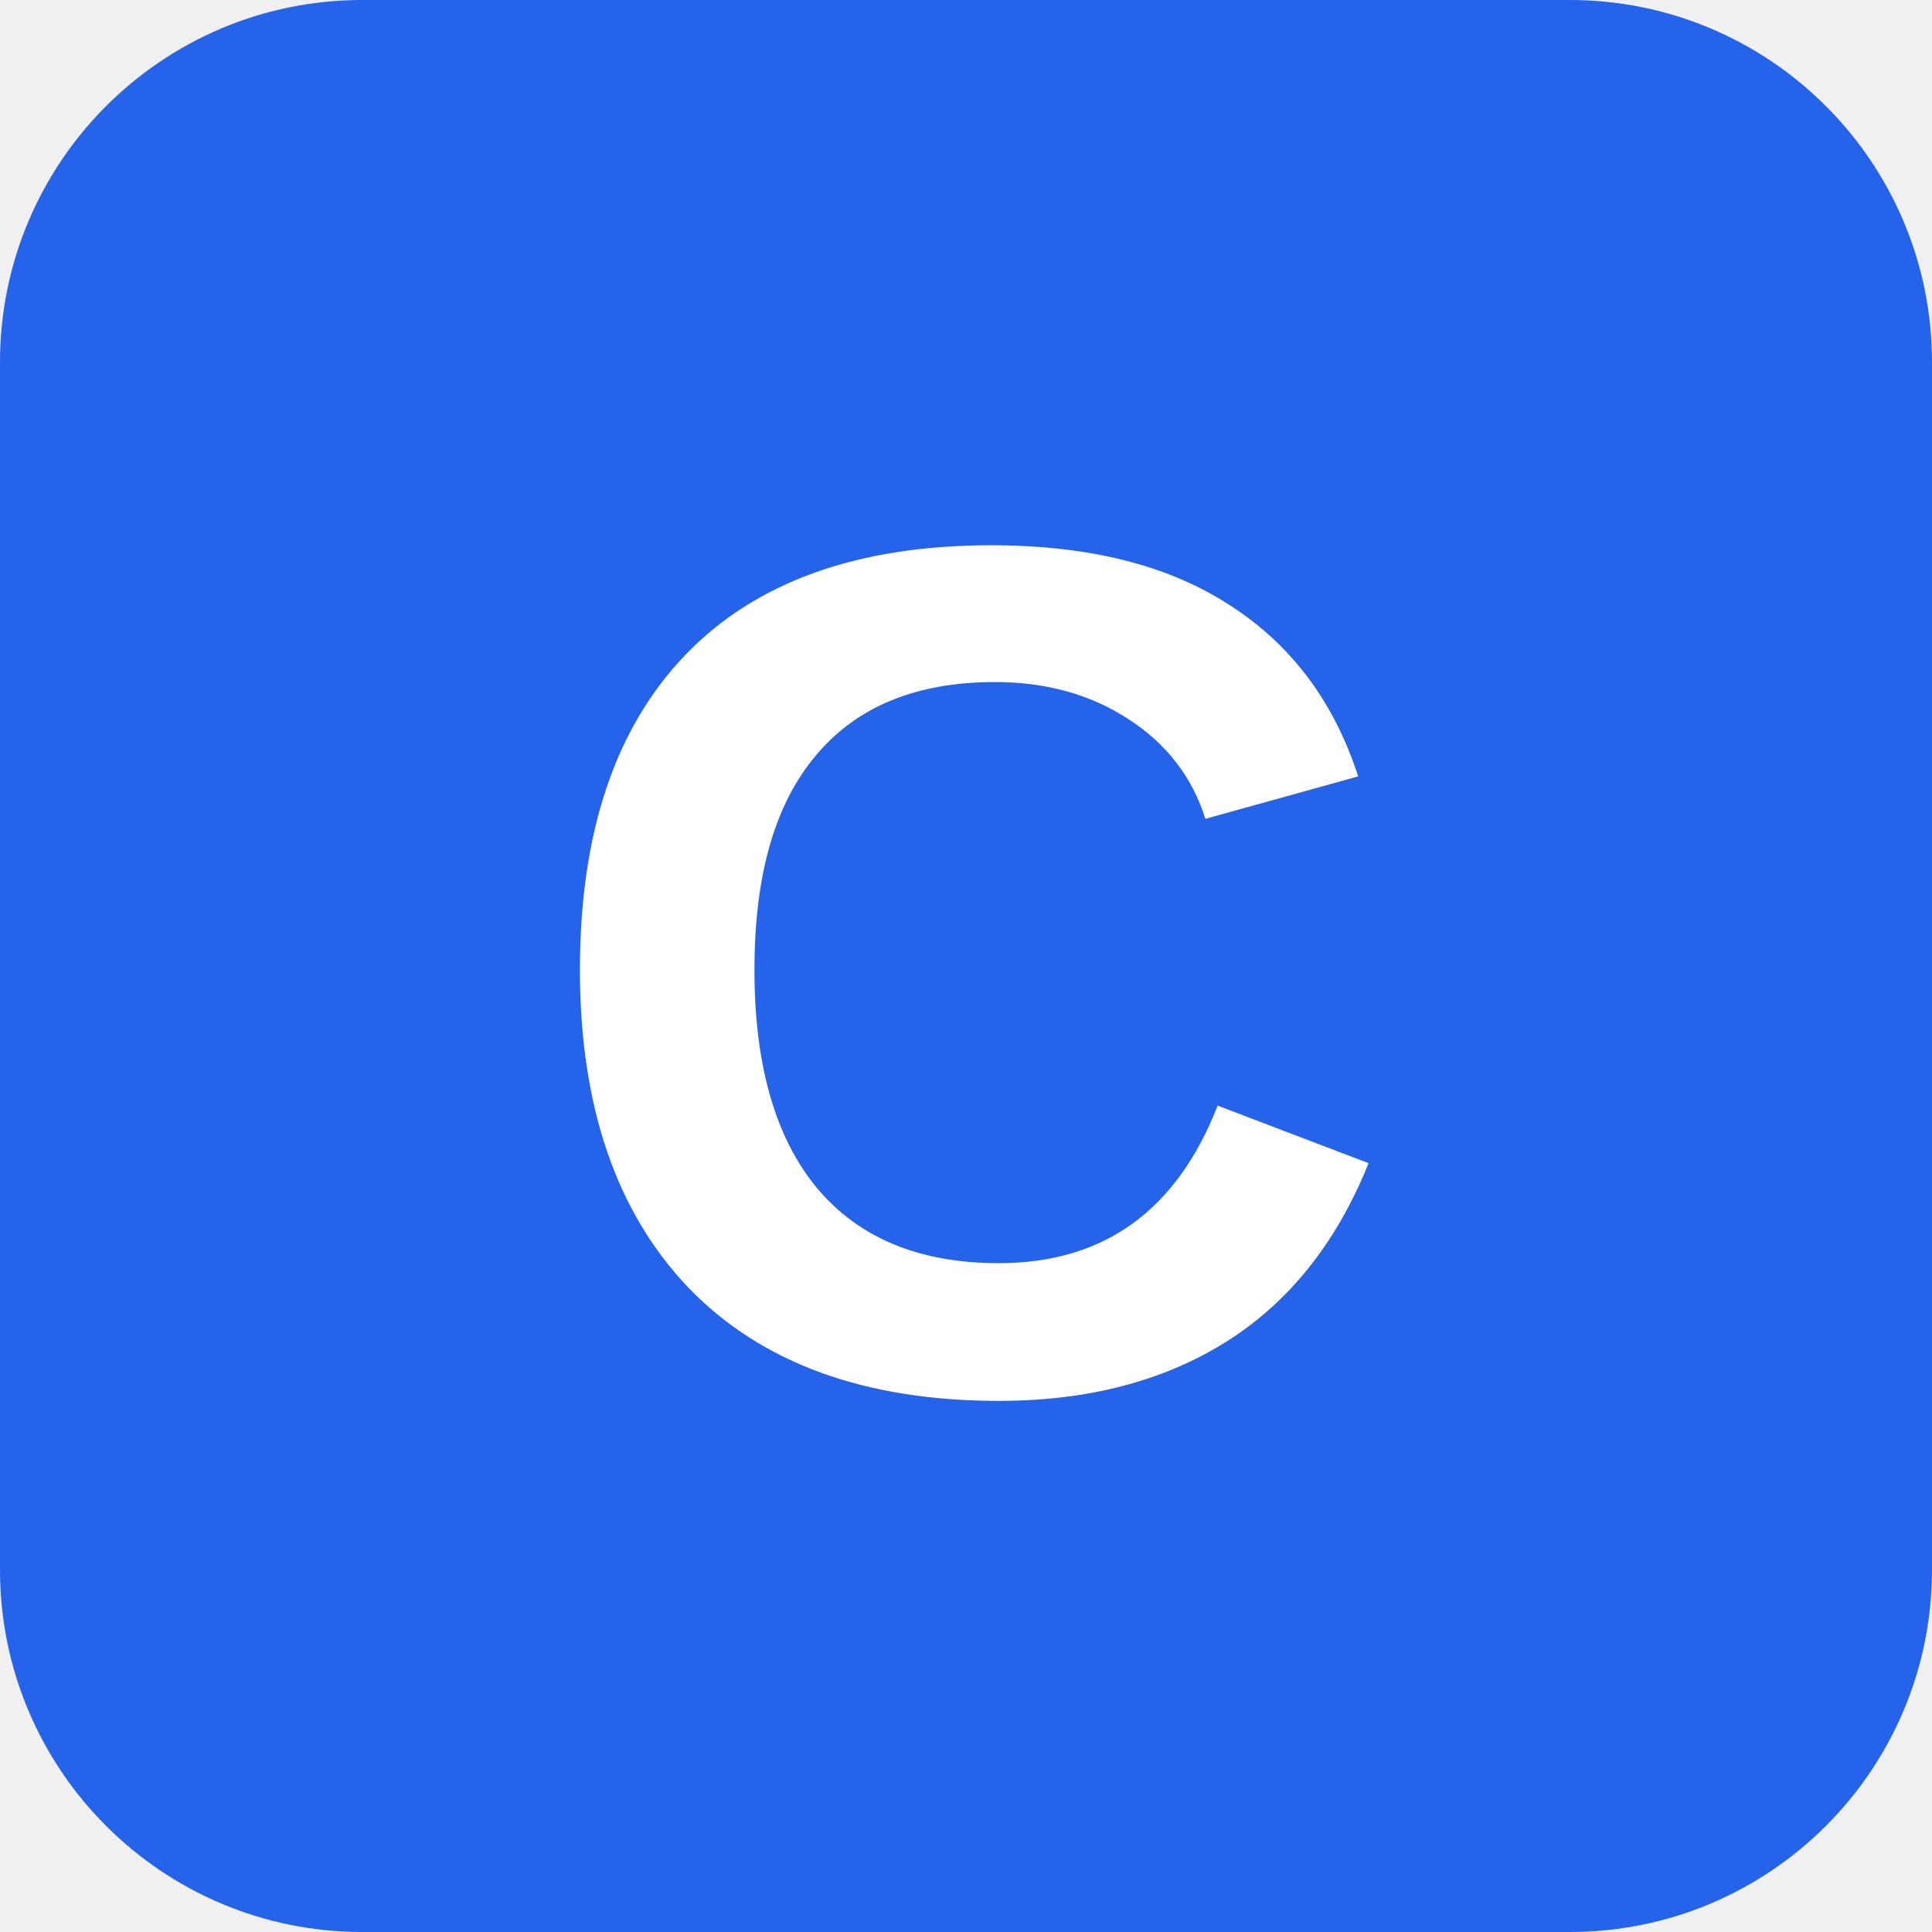
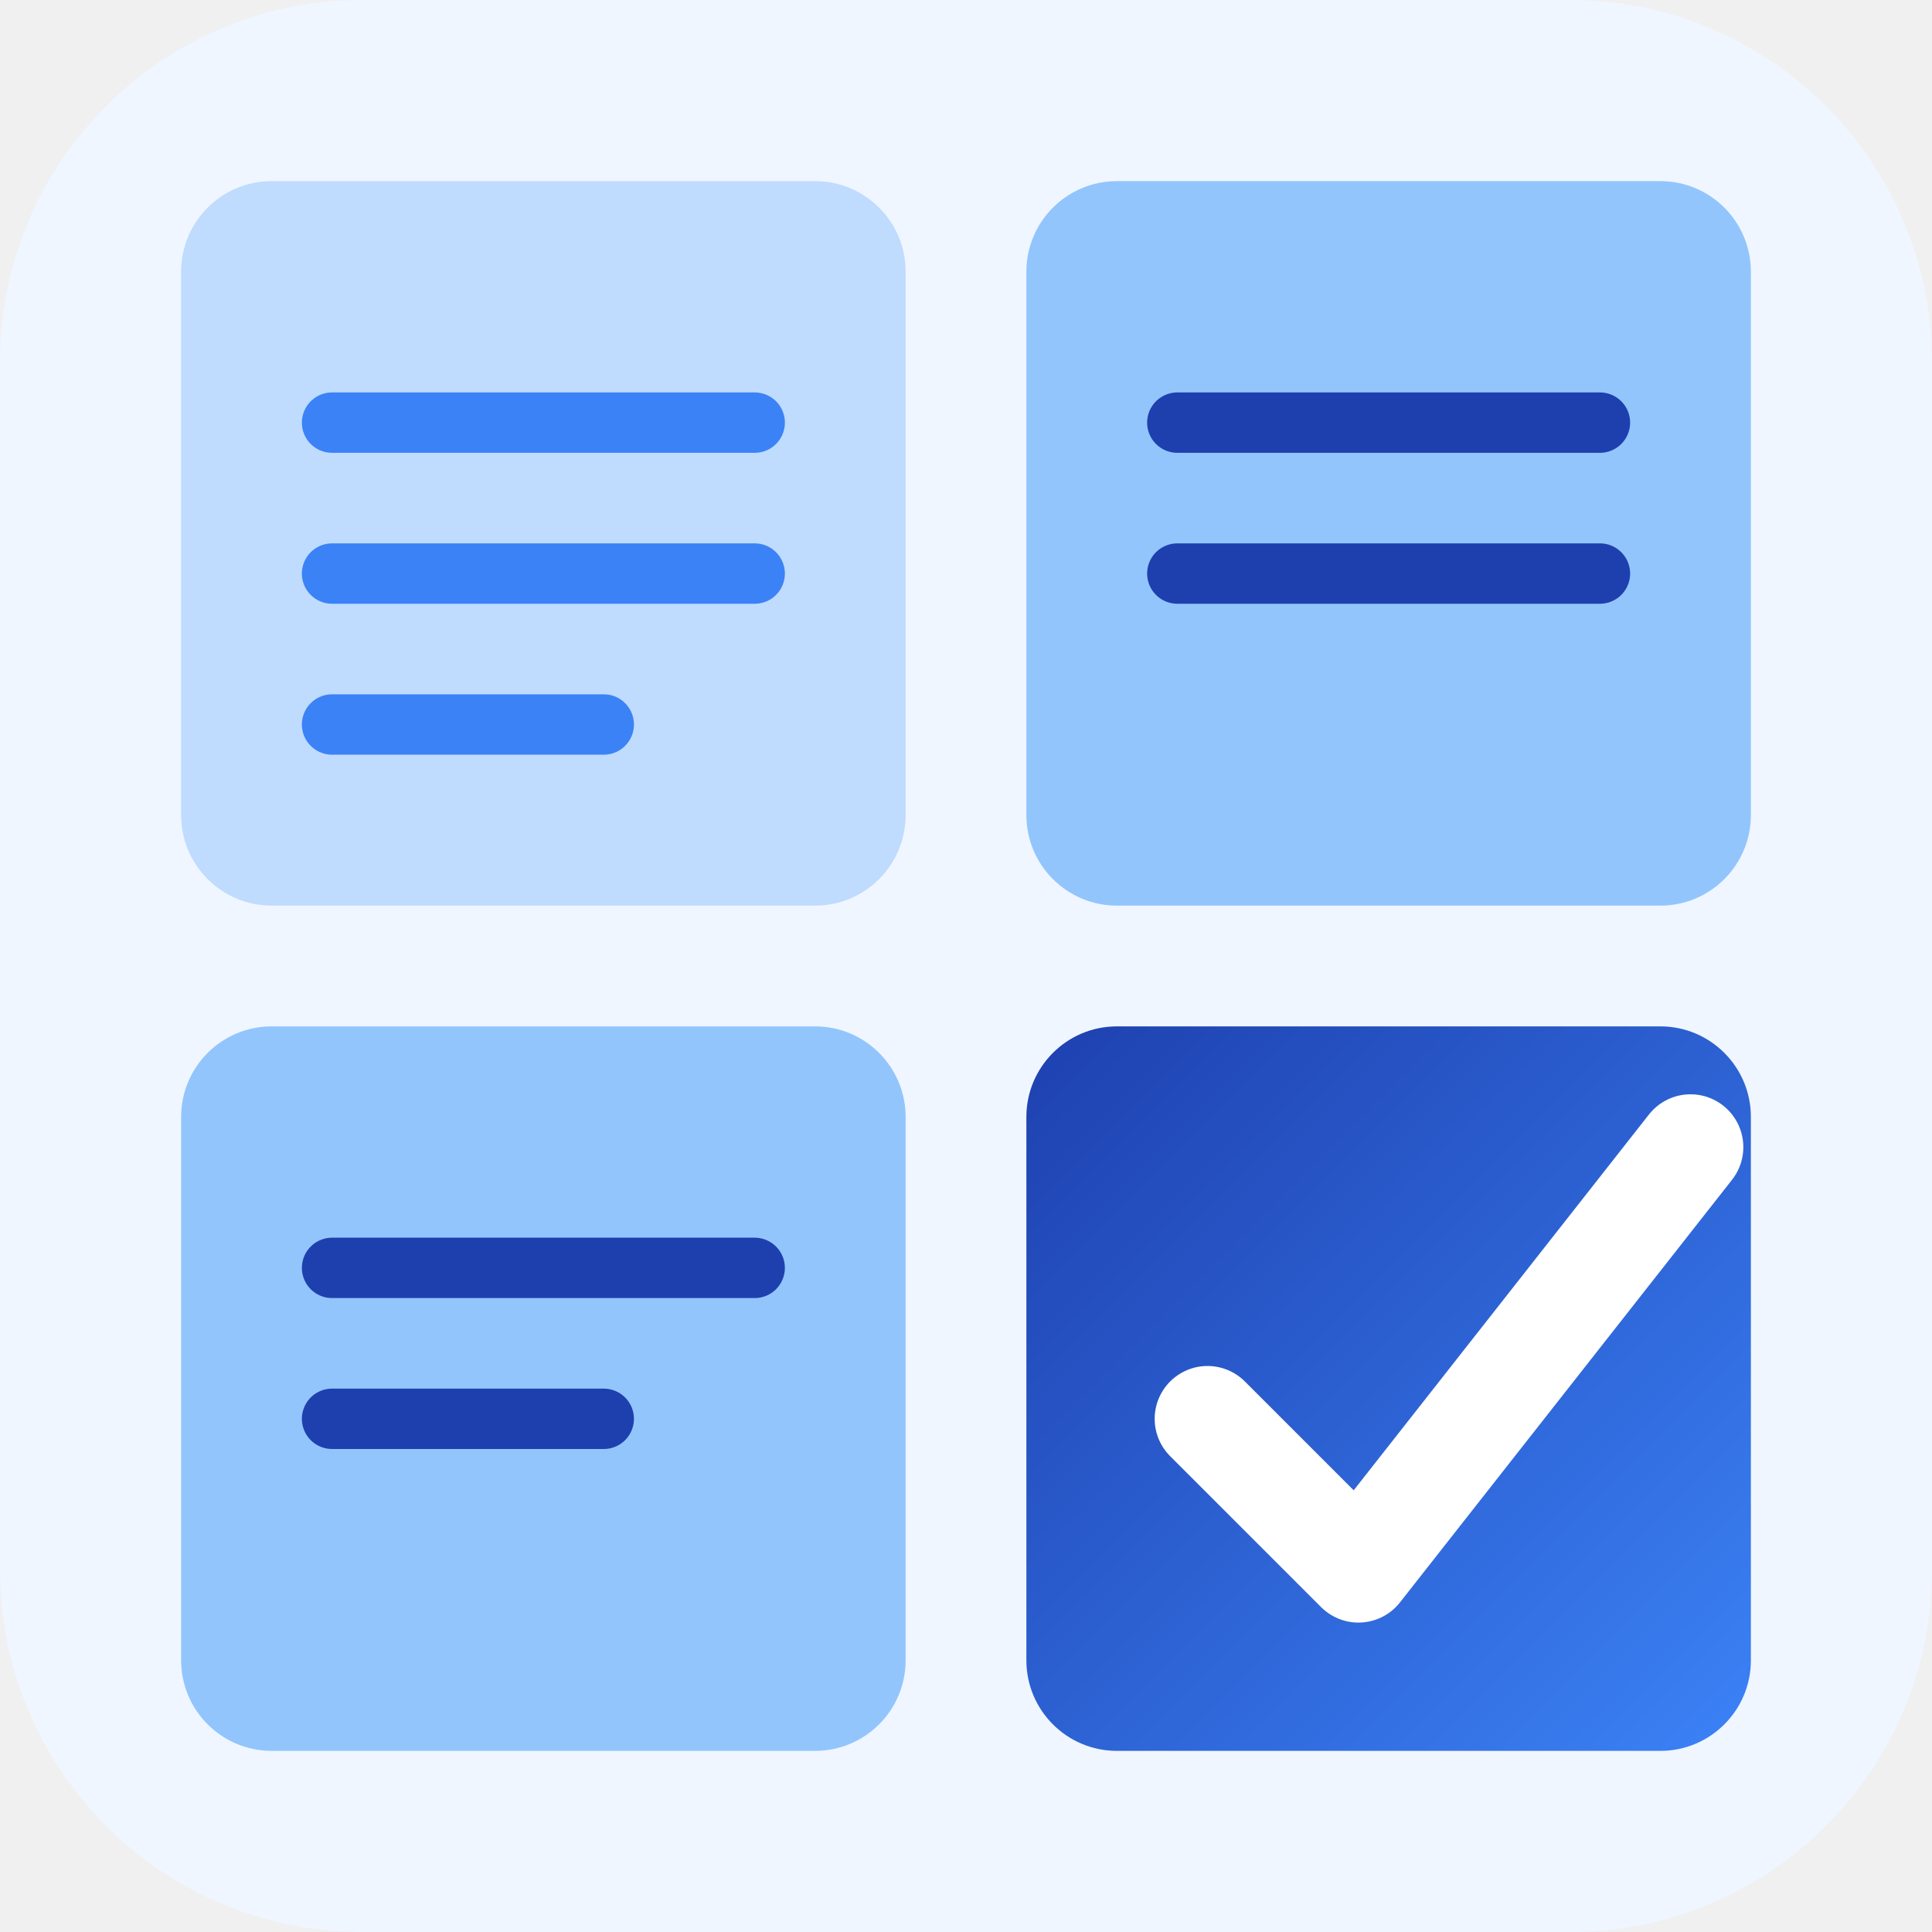
- <svg xmlns="http://www.w3.org/2000/svg" viewBox="0 0 32 32">
-   <rect width="32" height="32" rx="6" fill="#2563eb" />
-   <text x="16" y="23" font-family="Arial,Helvetica,sans-serif" font-size="20" font-weight="700" fill="white" text-anchor="middle">C</text>
+ <svg xmlns="http://www.w3.org/2000/svg" viewBox="0 0 64 64" width="64" height="64">
+   <defs>
+     <linearGradient id="cg" x1="0%" y1="0%" x2="100%" y2="100%">
+       <stop offset="0%" stop-color="#1e40af" />
+       <stop offset="100%" stop-color="#3b82f6" />
+     </linearGradient>
+   </defs>
+   <rect width="64" height="64" rx="12" fill="#eff6ff" />
+   <rect x="6" y="6" width="24" height="24" rx="3" fill="#bfdbfe" />
+   <line x1="11" y1="14" x2="25" y2="14" stroke="#3b82f6" stroke-width="2" stroke-linecap="round" />
+   <line x1="11" y1="19" x2="25" y2="19" stroke="#3b82f6" stroke-width="2" stroke-linecap="round" />
+   <line x1="11" y1="24" x2="20" y2="24" stroke="#3b82f6" stroke-width="2" stroke-linecap="round" />
+   <rect x="34" y="6" width="24" height="24" rx="3" fill="#93c5fd" />
+   <line x1="39" y1="14" x2="53" y2="14" stroke="#1e40af" stroke-width="2" stroke-linecap="round" />
+   <line x1="39" y1="19" x2="53" y2="19" stroke="#1e40af" stroke-width="2" stroke-linecap="round" />
+   <rect x="6" y="34" width="24" height="24" rx="3" fill="#93c5fd" />
+   <line x1="11" y1="42" x2="25" y2="42" stroke="#1e40af" stroke-width="2" stroke-linecap="round" />
+   <line x1="11" y1="47" x2="20" y2="47" stroke="#1e40af" stroke-width="2" stroke-linecap="round" />
+   <rect x="34" y="34" width="24" height="24" rx="3" fill="url(#cg)" />
+   <polyline points="40,47 45,52 56,38" fill="none" stroke="white" stroke-width="3.5" stroke-linecap="round" stroke-linejoin="round" />
</svg>
